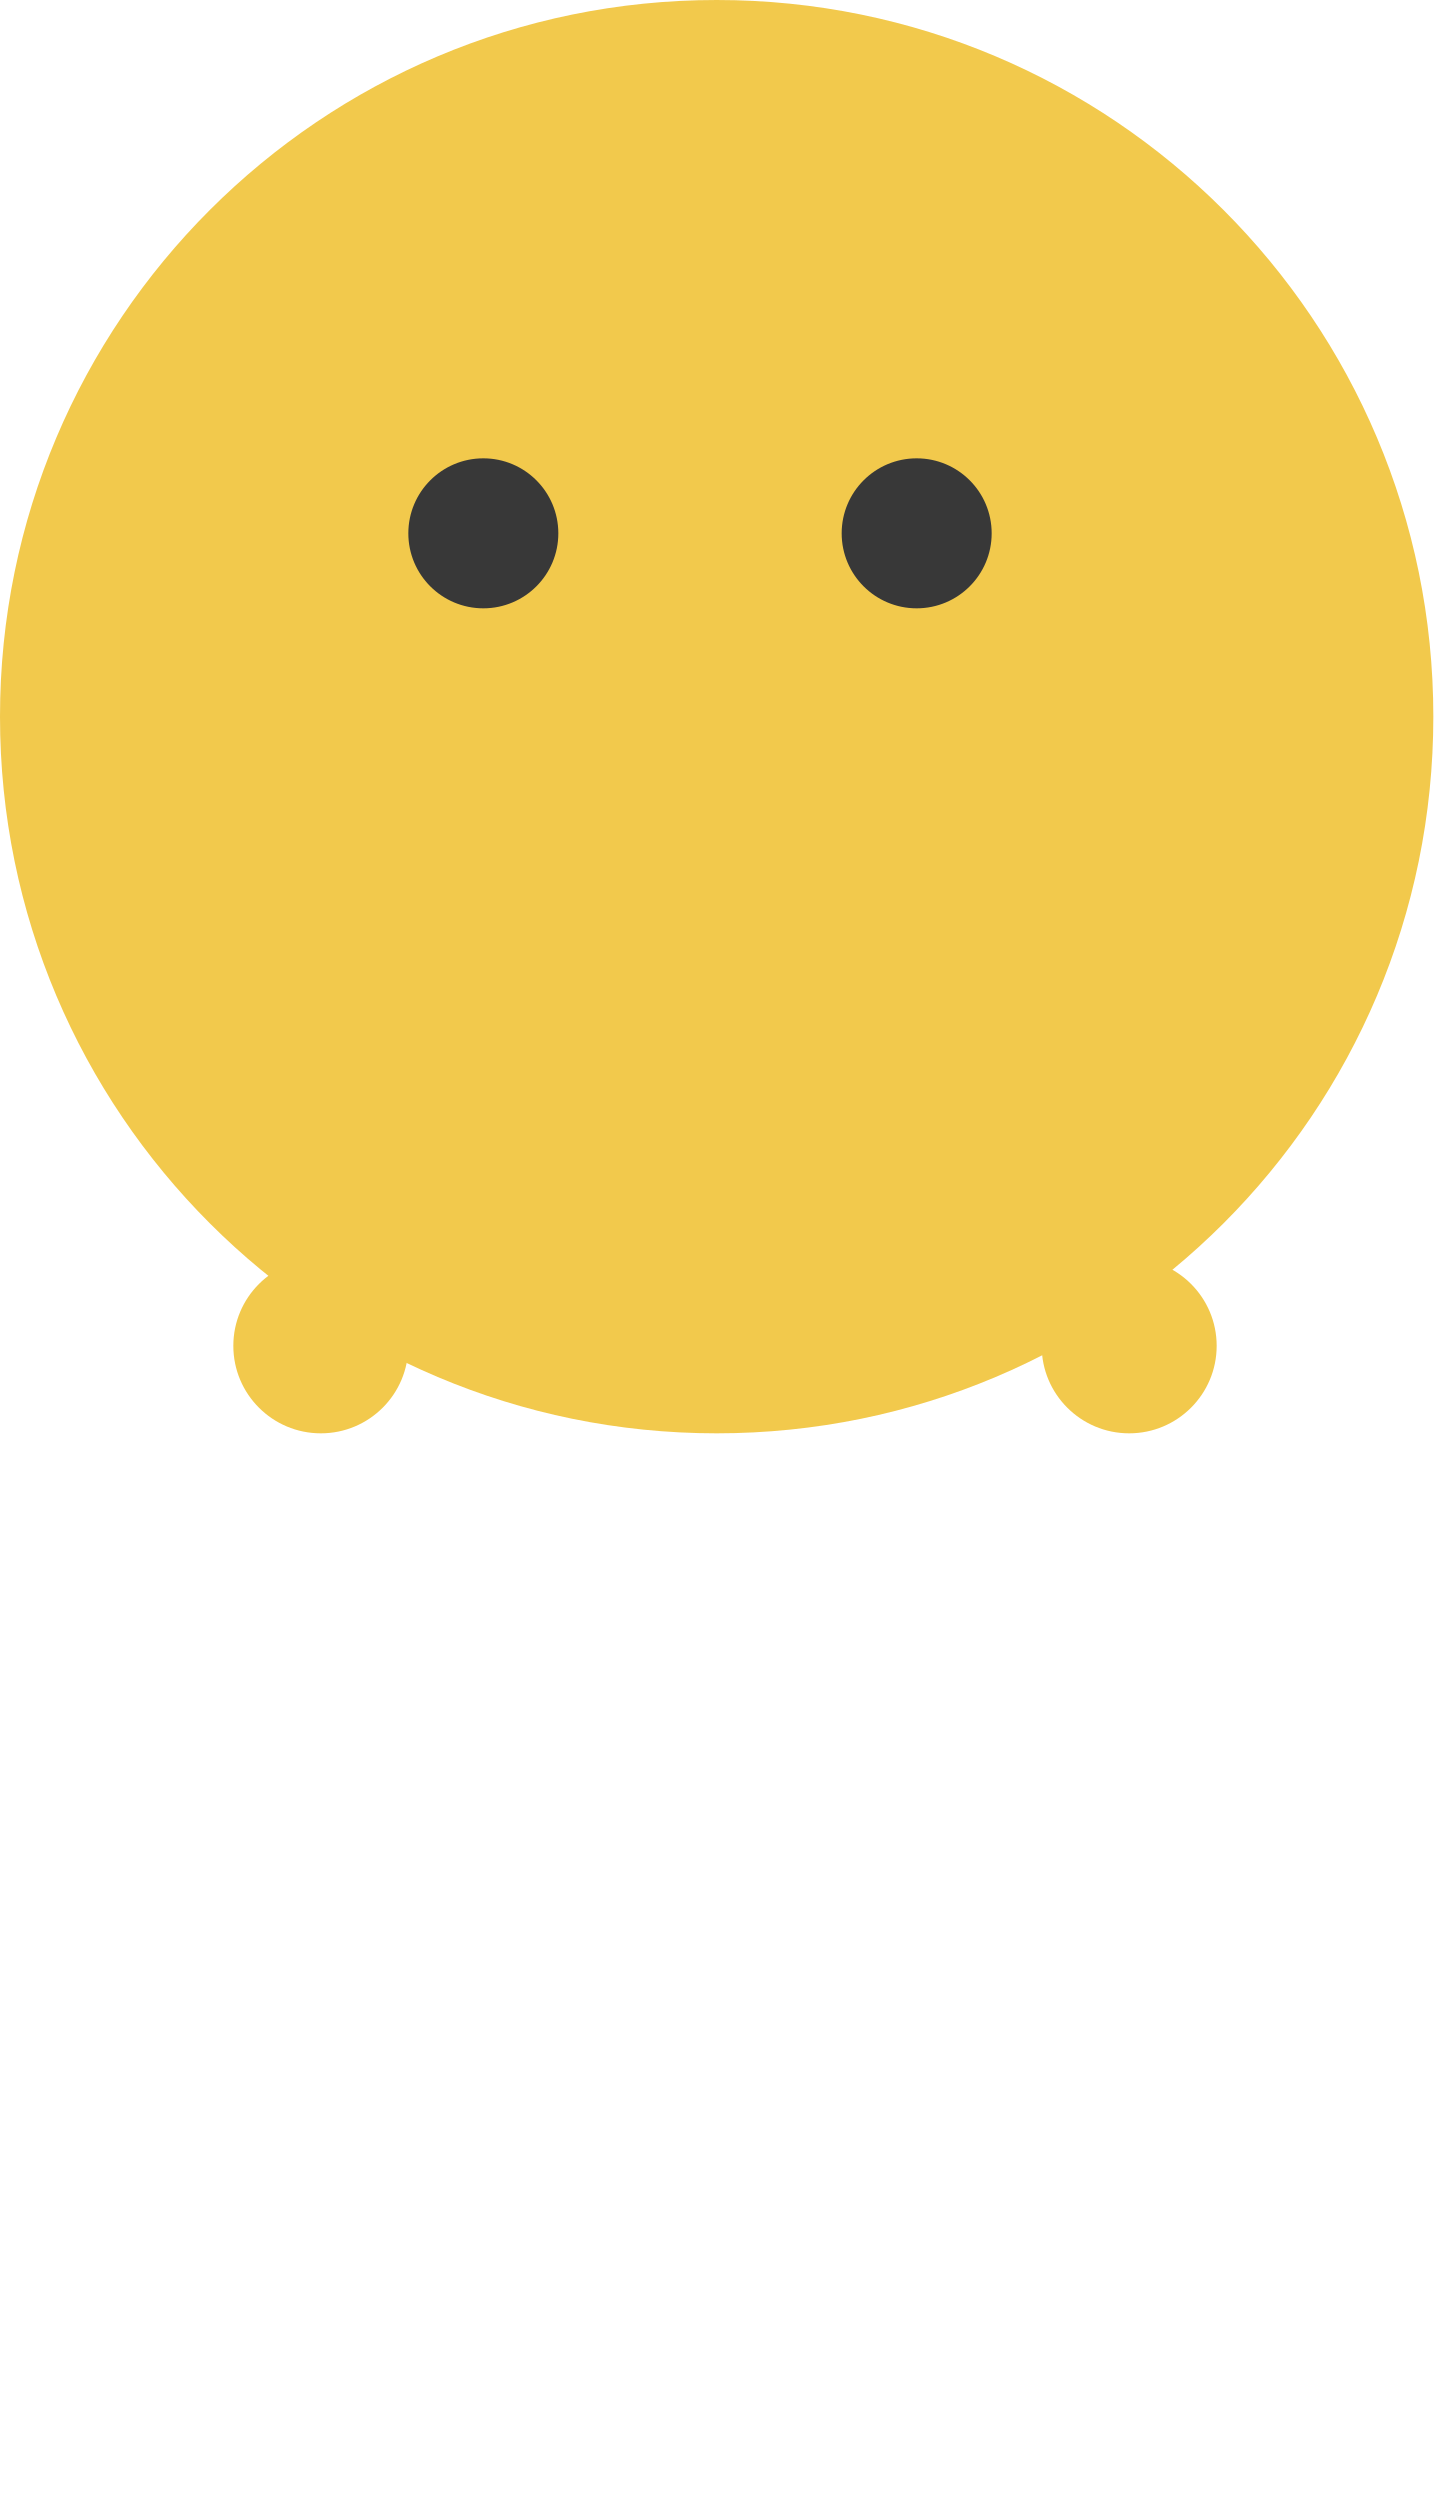
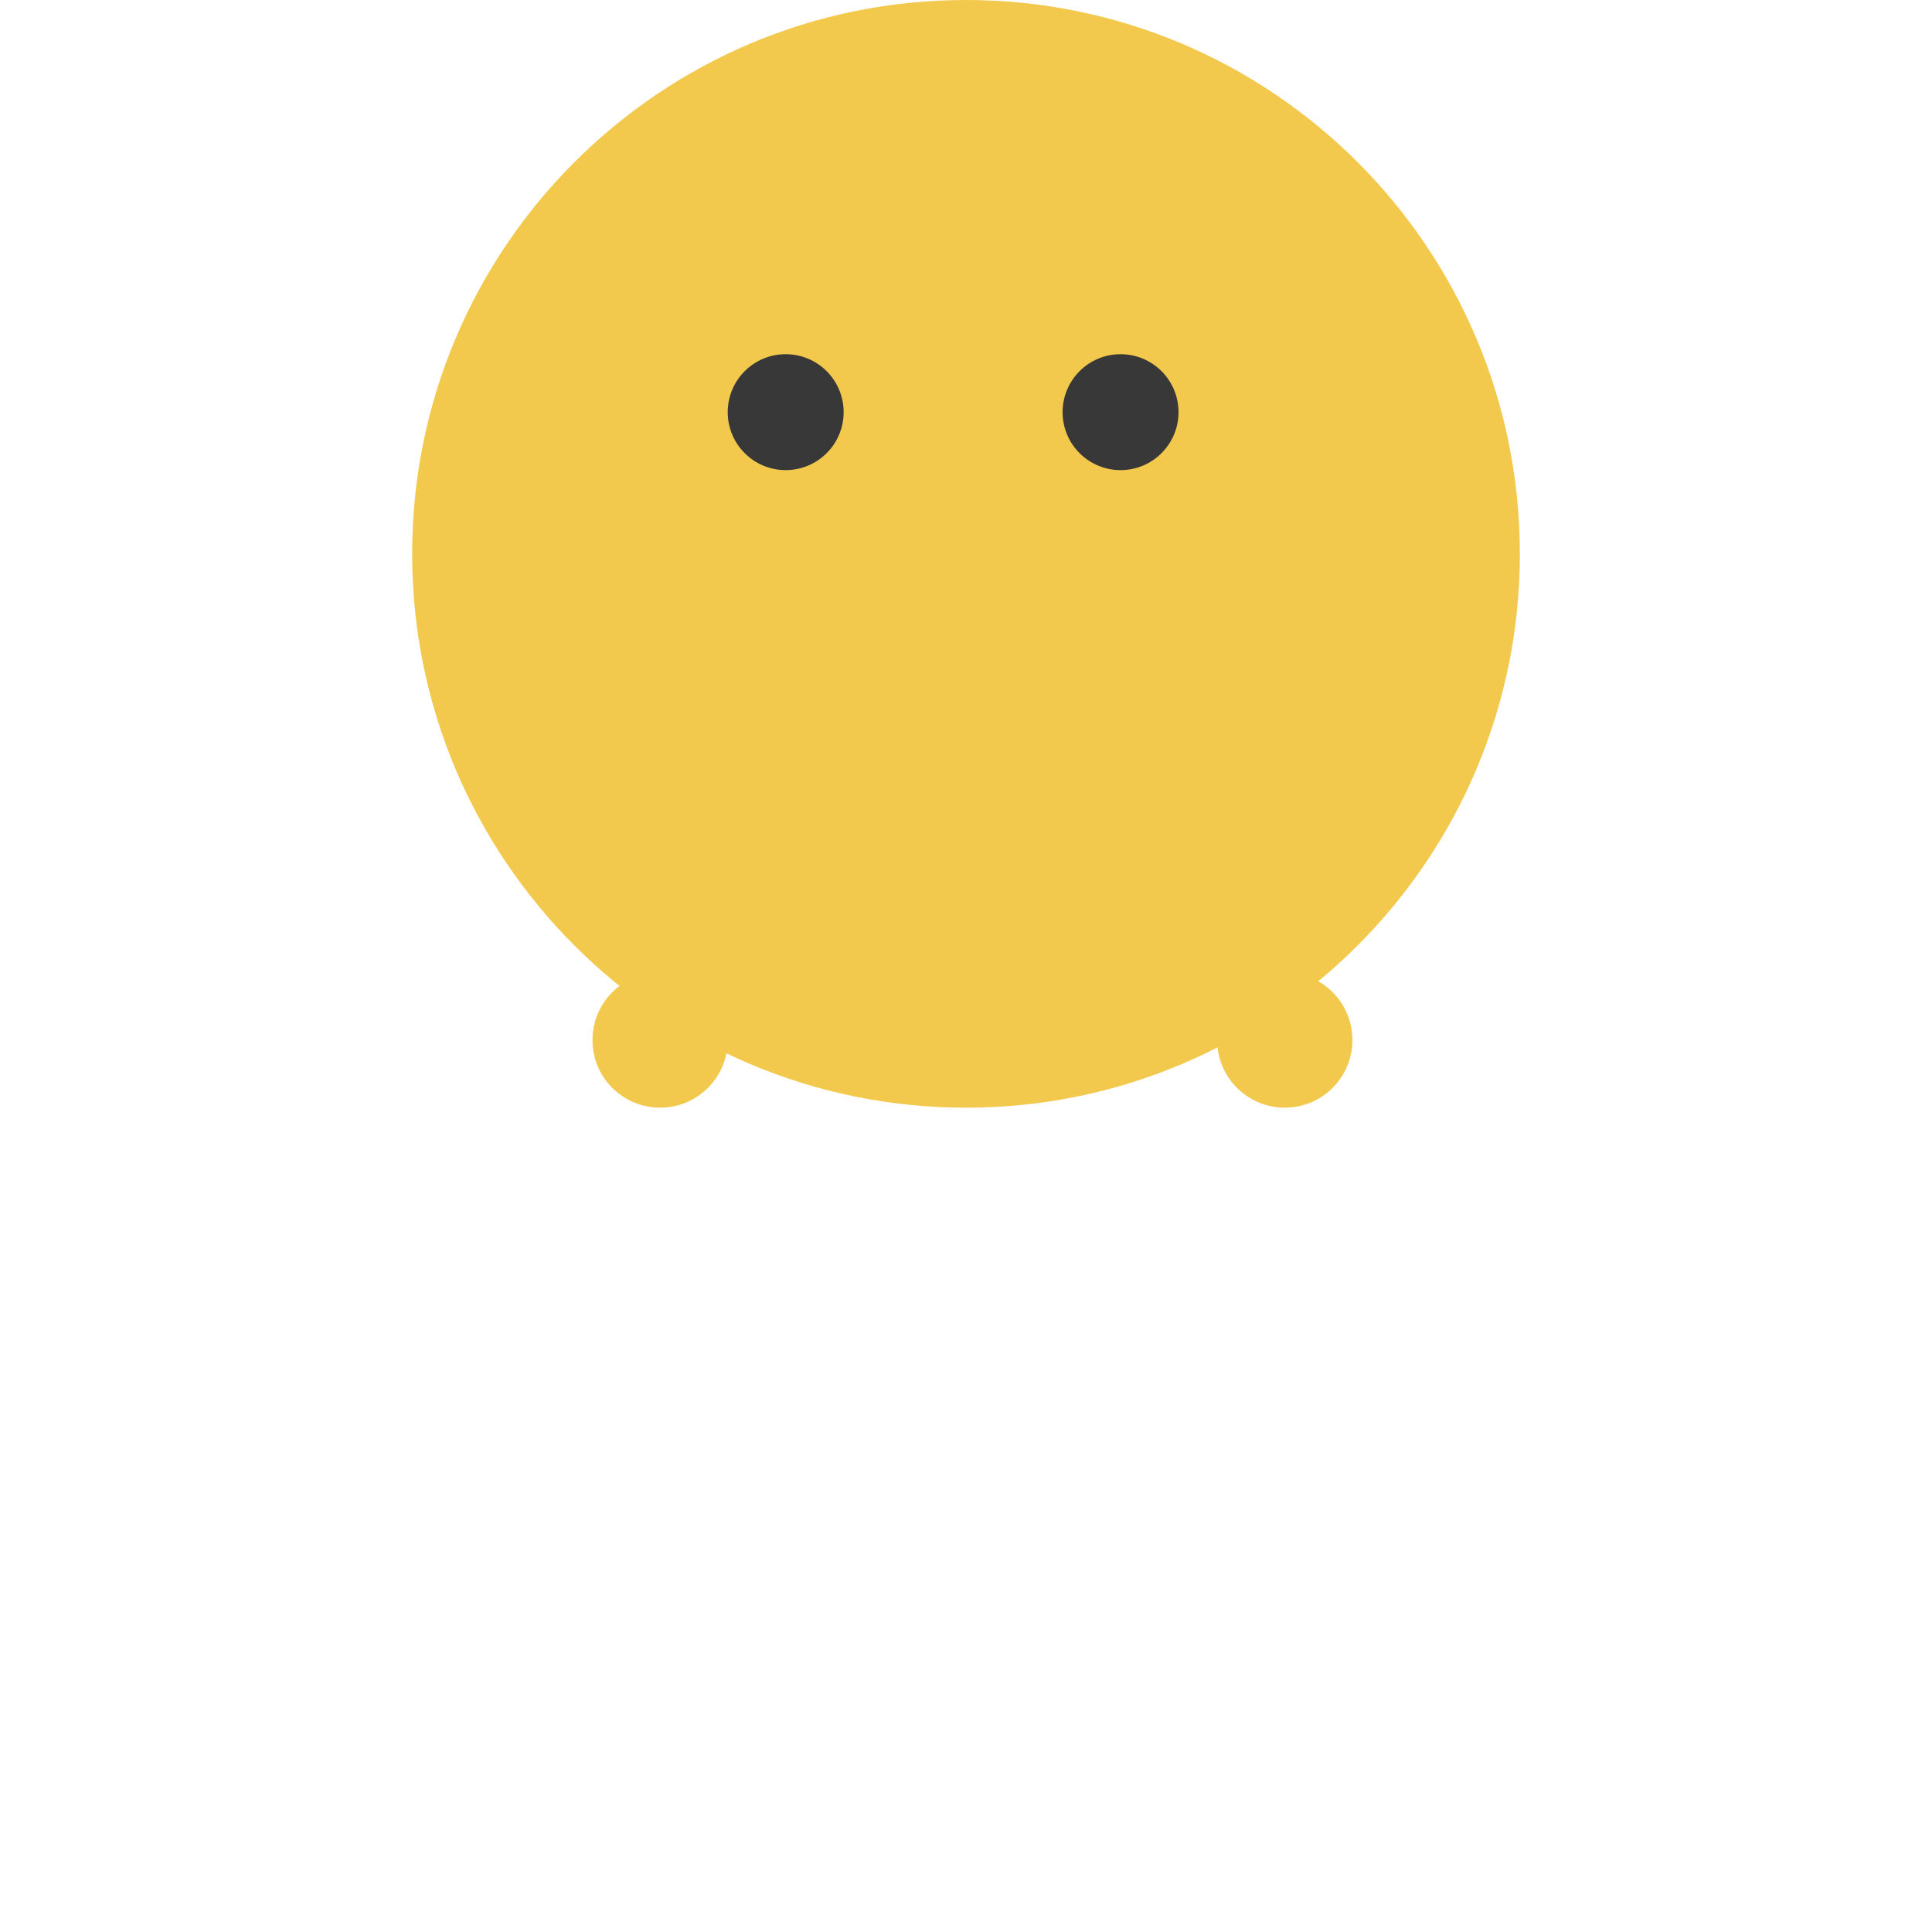
- <svg xmlns="http://www.w3.org/2000/svg" xmlns:xlink="http://www.w3.org/1999/xlink" width="172" height="300" viewBox="0 0 172 300" version="1.1">
+ <svg xmlns="http://www.w3.org/2000/svg" xmlns:xlink="http://www.w3.org/1999/xlink" width="172" height="172" viewBox="0 0 172 300" version="1.1">
  <g id="Canvas" transform="translate(463 400)">
    <g id="Tabboush">
      <g id="Body">
        <g id="Body">
          <use xlink:href="#path0_fill" transform="translate(-463 -400)" fill="#F2C94C" />
        </g>
        <g id="Left Foot">
          <use xlink:href="#path1_fill" transform="translate(-435 -249)" fill="#F2C94C" />
        </g>
        <g id="Right Foot">
          <use xlink:href="#path1_fill" transform="translate(-338 -249)" fill="#F2C94C" />
        </g>
      </g>
      <g id="Group">
        <g id="Eye">
          <use xlink:href="#path2_fill" transform="translate(-414 -345)" fill="#383838" />
        </g>
        <g id="Eye">
          <use xlink:href="#path2_fill" transform="translate(-362 -345)" fill="#383838" />
        </g>
      </g>
    </g>
  </g>
  <defs>
    <path id="path0_fill" d="M 172 86C 172 133.496 133.496 172 86 172C 38.504 172 0 133.496 0 86C 0 38.504 38.504 0 86 0C 133.496 0 172 38.504 172 86Z" />
    <path id="path1_fill" d="M 21 10.5C 21 16.299 16.299 21 10.5 21C 4.701 21 0 16.299 0 10.5C 0 4.701 4.701 0 10.5 0C 16.299 0 21 4.701 21 10.5Z" />
    <path id="path2_fill" d="M 18 9C 18 13.971 13.971 18 9 18C 4.029 18 0 13.971 0 9C 0 4.029 4.029 0 9 0C 13.971 0 18 4.029 18 9Z" />
  </defs>
</svg>
